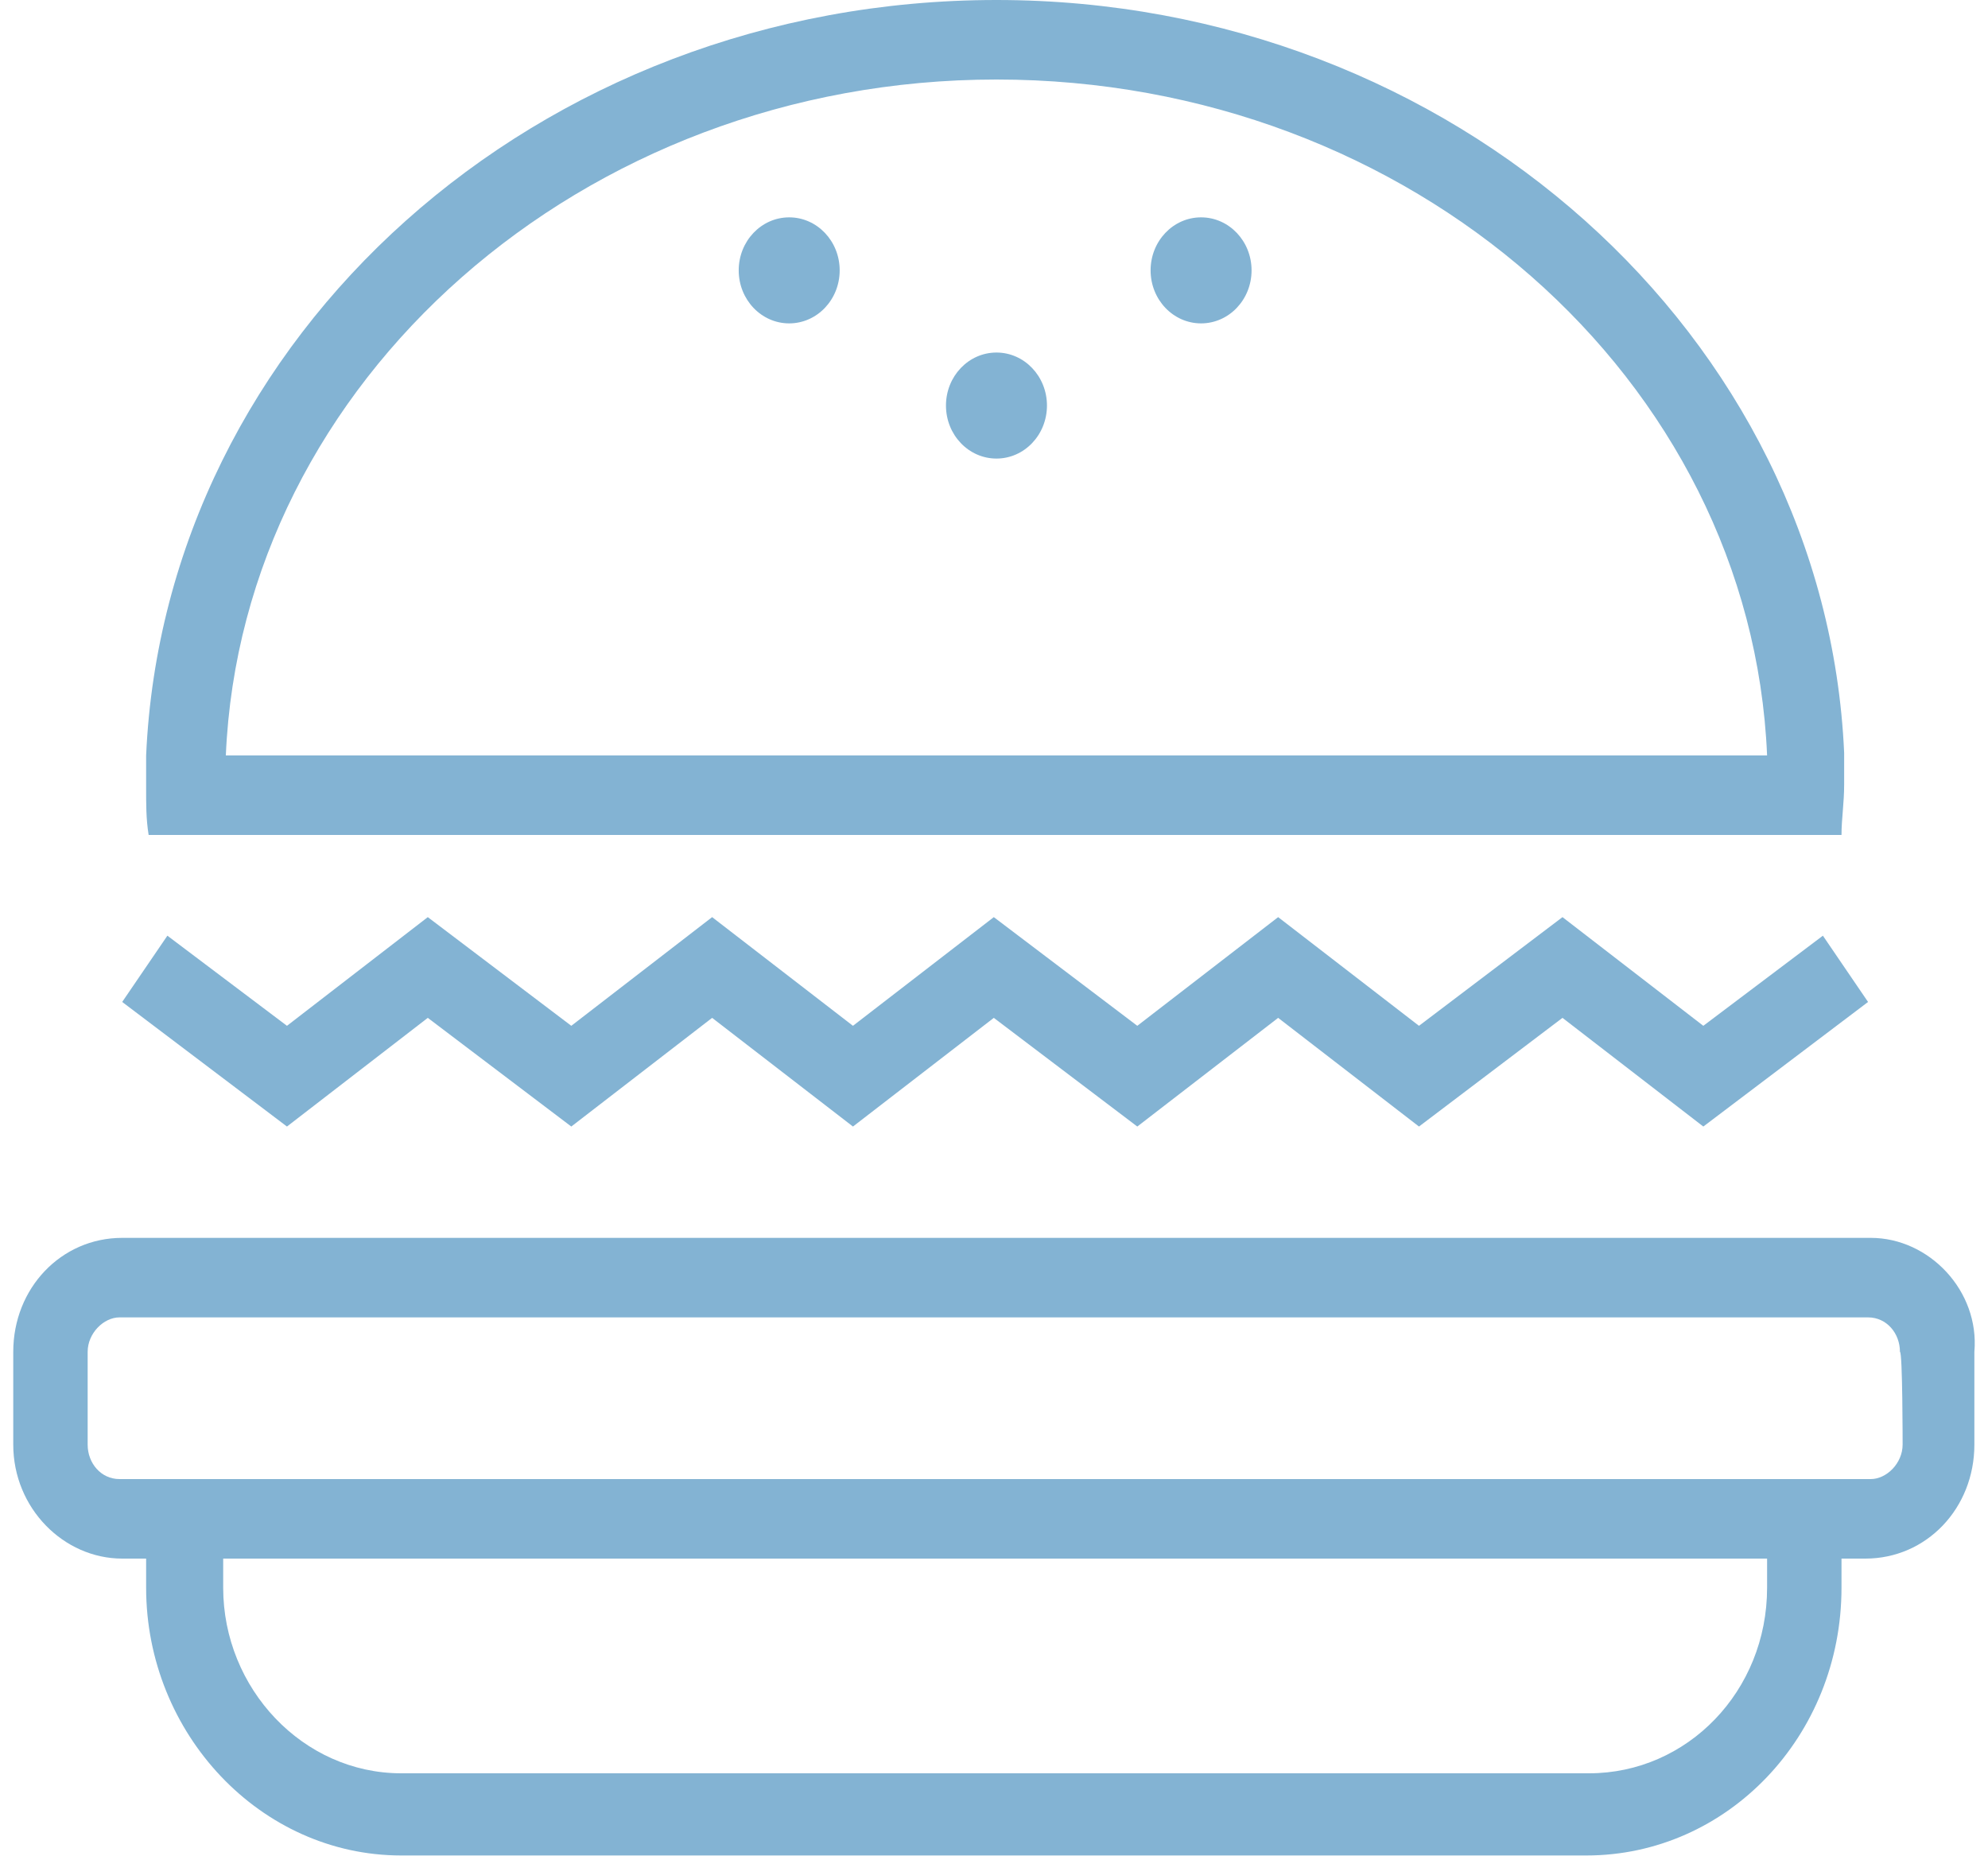
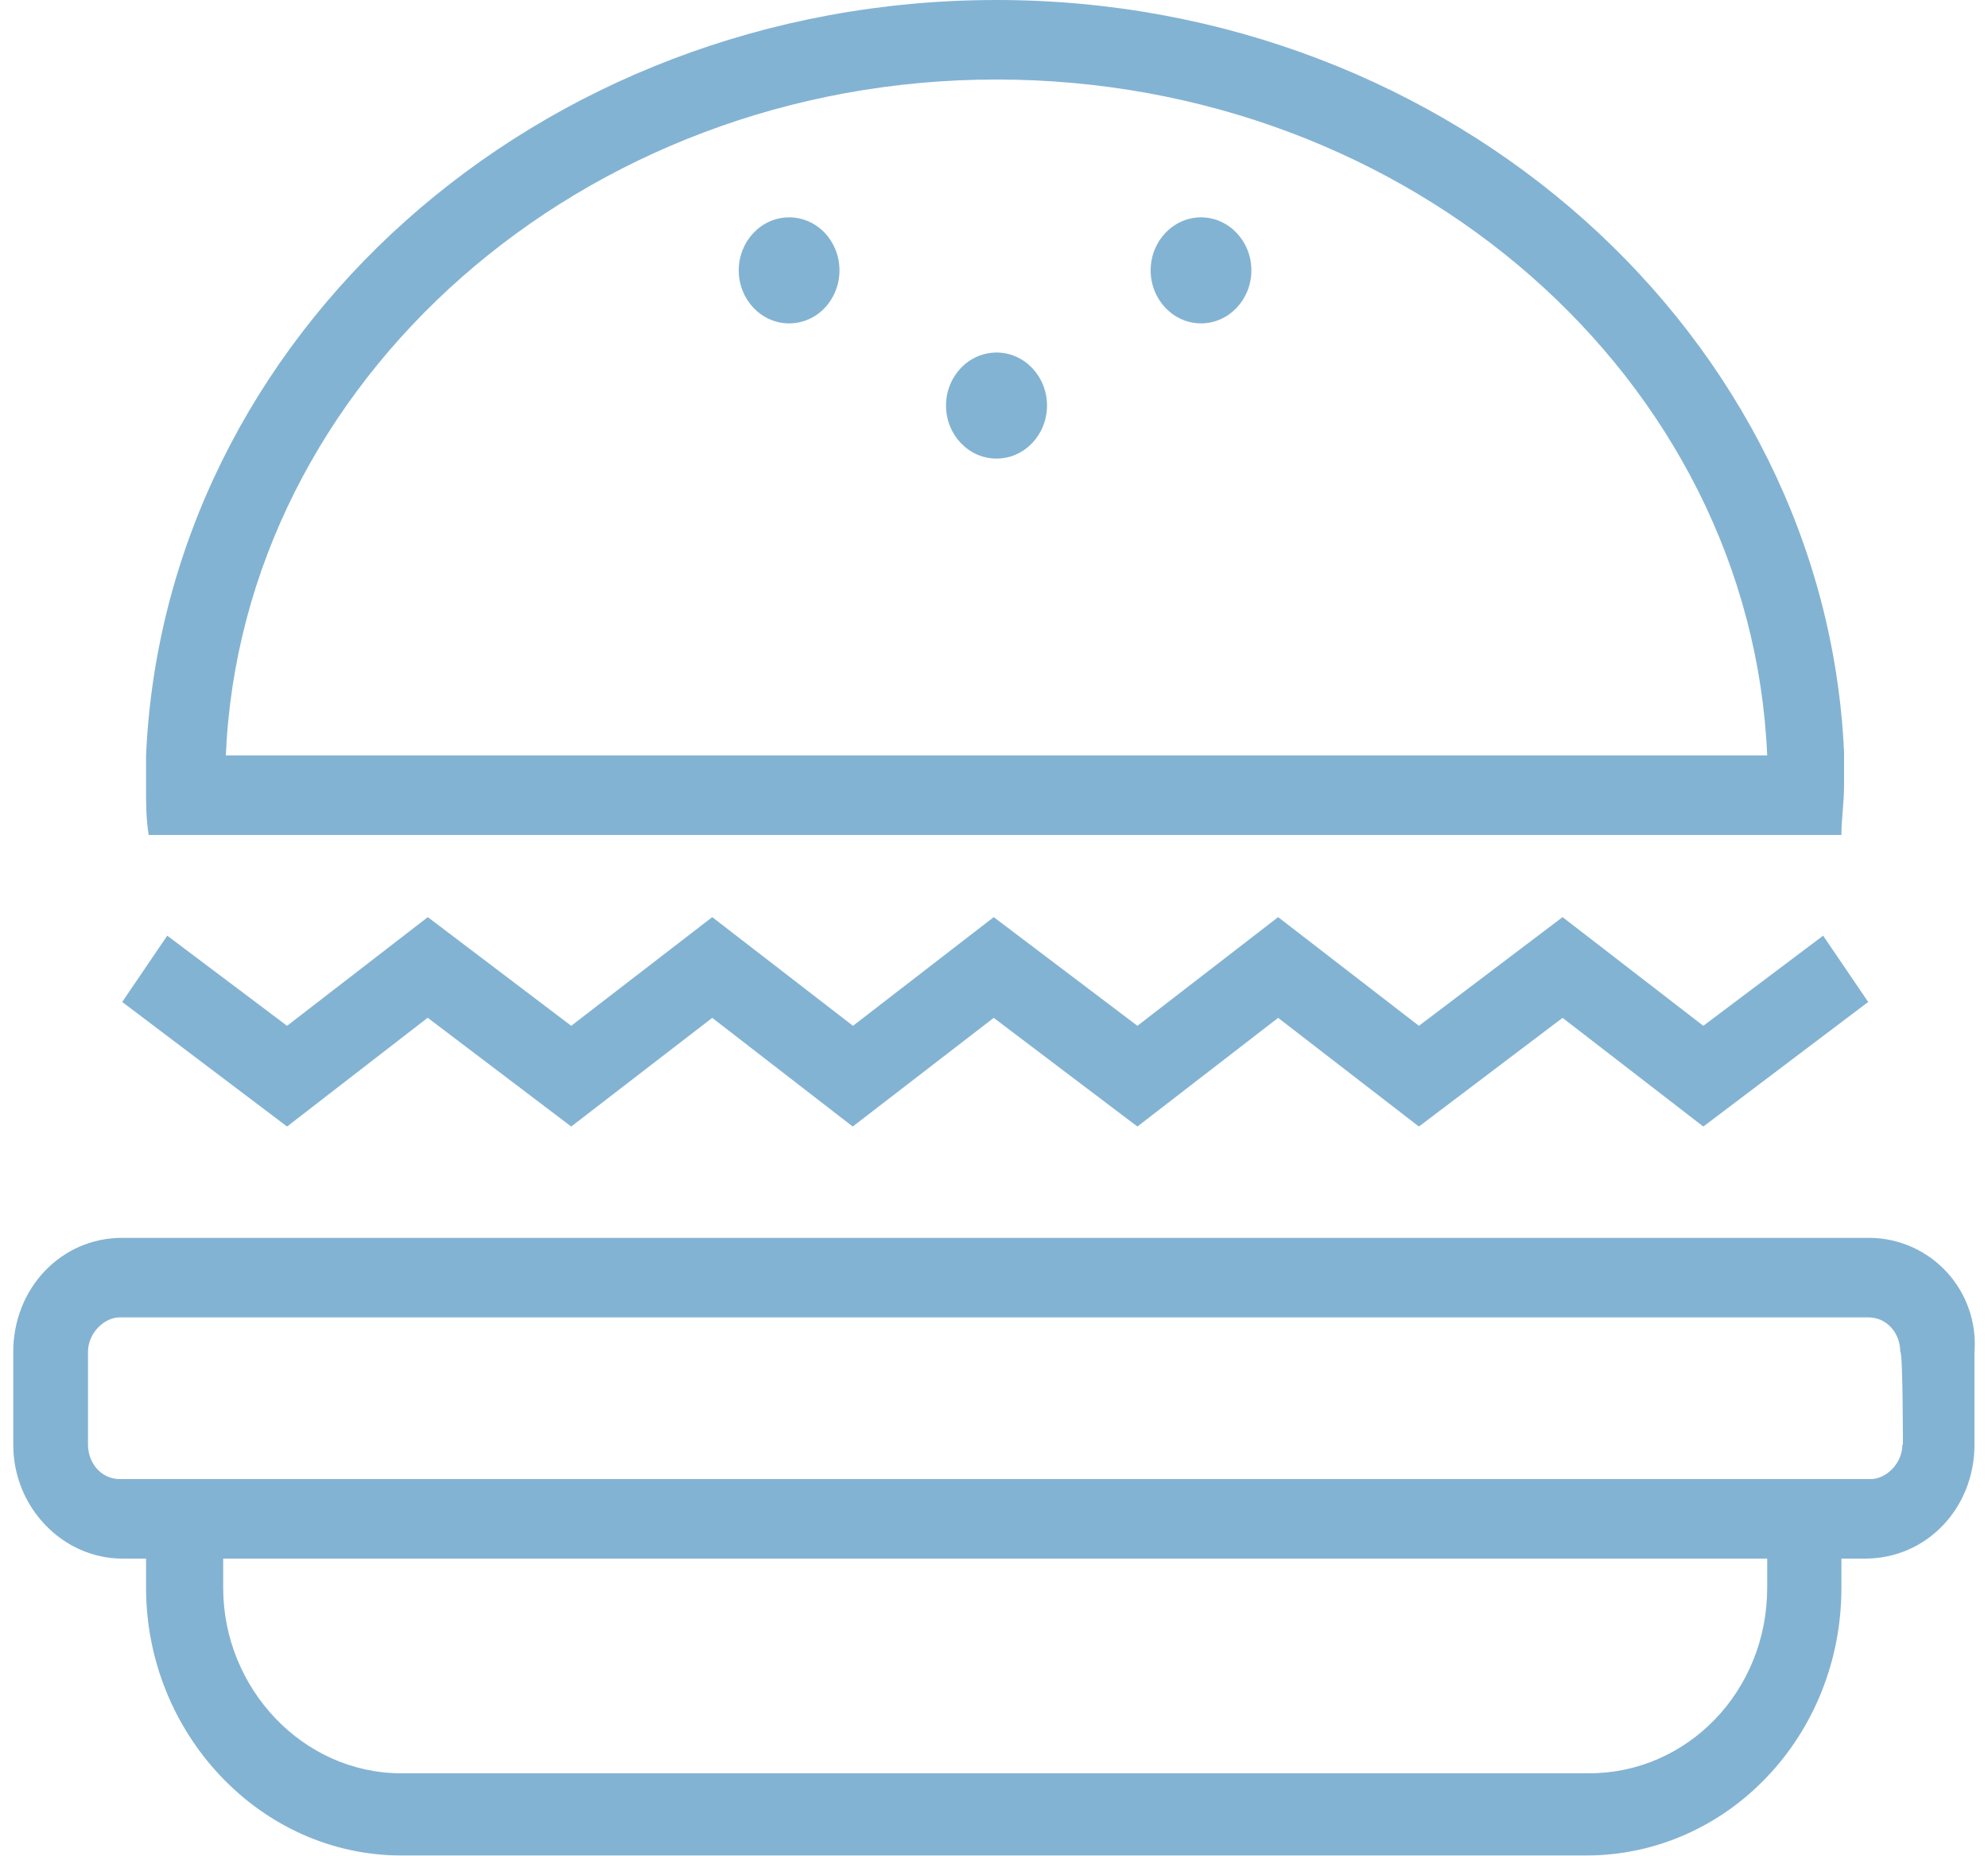
- <svg xmlns="http://www.w3.org/2000/svg" width="75" height="70" viewBox="0 0 75 70" fill="none">
-   <path d="M70.576 46.7H4.61C2.305 46.7 0.5 48.6 0.5 51V54.5C0.5 56.9 2.405 58.8 4.61 58.8H5.513V59.9C5.513 65.4 9.823 70 15.137 70H59.849C65.162 70 69.473 65.5 69.473 59.9V58.8H70.375C72.681 58.8 74.486 56.9 74.486 54.5V51C74.686 48.7 72.781 46.7 70.576 46.7ZM66.666 59.9C66.666 63.8 63.658 66.9 59.949 66.9H15.137C11.427 66.9 8.42 63.7 8.42 59.9V58.8H66.666V59.9ZM71.779 54.5C71.779 55.2 71.177 55.8 70.576 55.8H4.51C3.808 55.8 3.307 55.2 3.307 54.5V51C3.307 50.3 3.909 49.7 4.51 49.7H70.475C71.177 49.7 71.678 50.3 71.678 51C71.779 51 71.779 54.5 71.779 54.5Z" fill="#83B3D3" />
-   <path d="M16.139 38.4L21.553 42.5L26.866 38.4L32.179 42.5L37.493 38.4L42.906 42.5L48.22 38.4L53.533 42.5L58.947 38.4L64.26 42.5L70.475 37.8L68.771 35.3L64.26 38.7L58.947 34.6L53.533 38.7L48.22 34.6L42.906 38.7L37.493 34.6L32.179 38.7L26.866 34.6L21.553 38.7L16.139 34.6L10.826 38.7L6.315 35.3L4.61 37.8L10.826 42.5L16.139 38.4Z" fill="#83B3D3" />
-   <path d="M8.52 31.5H69.473C69.473 30.9 69.573 30.3 69.573 29.6C69.573 29.2 69.573 28.8 69.573 28.4C68.871 12.7 54.836 0 37.593 0C20.25 0 6.214 12.7 5.513 28.5C5.513 28.9 5.513 29.3 5.513 29.7C5.513 30.3 5.508 30.9 5.608 31.5H8.52ZM37.593 3C53.232 3 66.064 14.3 66.666 28.5H8.52C9.122 14.4 21.954 3 37.593 3Z" fill="#83B3D3" />
-   <path d="M37.593 17.3C38.645 17.3 39.498 16.405 39.498 15.3C39.498 14.195 38.645 13.3 37.593 13.3C36.541 13.3 35.688 14.195 35.688 15.3C35.688 16.405 36.541 17.3 37.593 17.3Z" fill="#83B3D3" />
-   <path d="M29.773 12.2C30.825 12.2 31.678 11.305 31.678 10.2C31.678 9.095 30.825 8.2 29.773 8.2C28.721 8.2 27.869 9.095 27.869 10.2C27.869 11.305 28.721 12.2 29.773 12.2Z" fill="#83B3D3" />
-   <path d="M45.312 12.2C46.364 12.2 47.217 11.305 47.217 10.2C47.217 9.095 46.364 8.2 45.312 8.2C44.26 8.2 43.408 9.095 43.408 10.2C43.408 11.305 44.26 12.2 45.312 12.2Z" fill="#83B3D3" />
+ <svg xmlns="http://www.w3.org/2000/svg" width="75" height="70" fill="none">
+   <path fill="#83B3D3" d="M70.58 46.7H4.6C2.31 46.7.5 48.6.5 51v3.5c0 2.4 1.9 4.3 4.11 4.3h.9v1.1c0 5.5 4.31 10.1 9.63 10.1h44.7c5.32 0 9.63-4.5 9.63-10.1v-1.1h.9c2.31 0 4.12-1.9 4.12-4.3V51a4 4 0 0 0-3.91-4.3Zm-3.91 13.2c0 3.9-3.01 7-6.72 7H15.14c-3.71 0-6.72-3.2-6.72-7v-1.1h58.25v1.1Zm5.1-5.4c0 .7-.6 1.3-1.2 1.3H4.52c-.7 0-1.2-.6-1.2-1.3V51c0-.7.6-1.3 1.2-1.3h65.97c.7 0 1.2.6 1.2 1.3.1 0 .1 3.5.1 3.5ZM16.14 38.4l5.41 4.1 5.32-4.1 5.3 4.1 5.32-4.1 5.42 4.1 5.31-4.1 5.31 4.1 5.42-4.1 5.31 4.1 6.22-4.7-1.7-2.5-4.52 3.4-5.31-4.1-5.42 4.1-5.31-4.1-5.31 4.1-5.42-4.1-5.31 4.1-5.31-4.1-5.32 4.1-5.41-4.1-5.31 4.1-4.52-3.4-1.7 2.5 6.22 4.7 5.3-4.1ZM8.52 31.5h60.95c0-.6.1-1.2.1-1.9v-1.2C68.87 12.7 54.84 0 37.6 0 20.25 0 6.21 12.7 5.51 28.5v1.2c0 .6 0 1.2.1 1.8h2.91ZM37.59 3c15.64 0 28.47 11.3 29.08 25.5H8.52C9.12 14.4 21.95 3 37.59 3Z" />
+   <path fill="#83B3D3" d="M37.6 17.3c1.05 0 1.9-.9 1.9-2s-.85-2-1.9-2c-1.06 0-1.91.9-1.91 2s.85 2 1.9 2ZM29.77 12.2c1.06 0 1.9-.9 1.9-2s-.84-2-1.9-2c-1.05 0-1.9.9-1.9 2s.85 2 1.9 2ZM45.31 12.2c1.05 0 1.9-.9 1.9-2s-.85-2-1.9-2c-1.05 0-1.9.9-1.9 2s.85 2 1.9 2Z" />
</svg>
